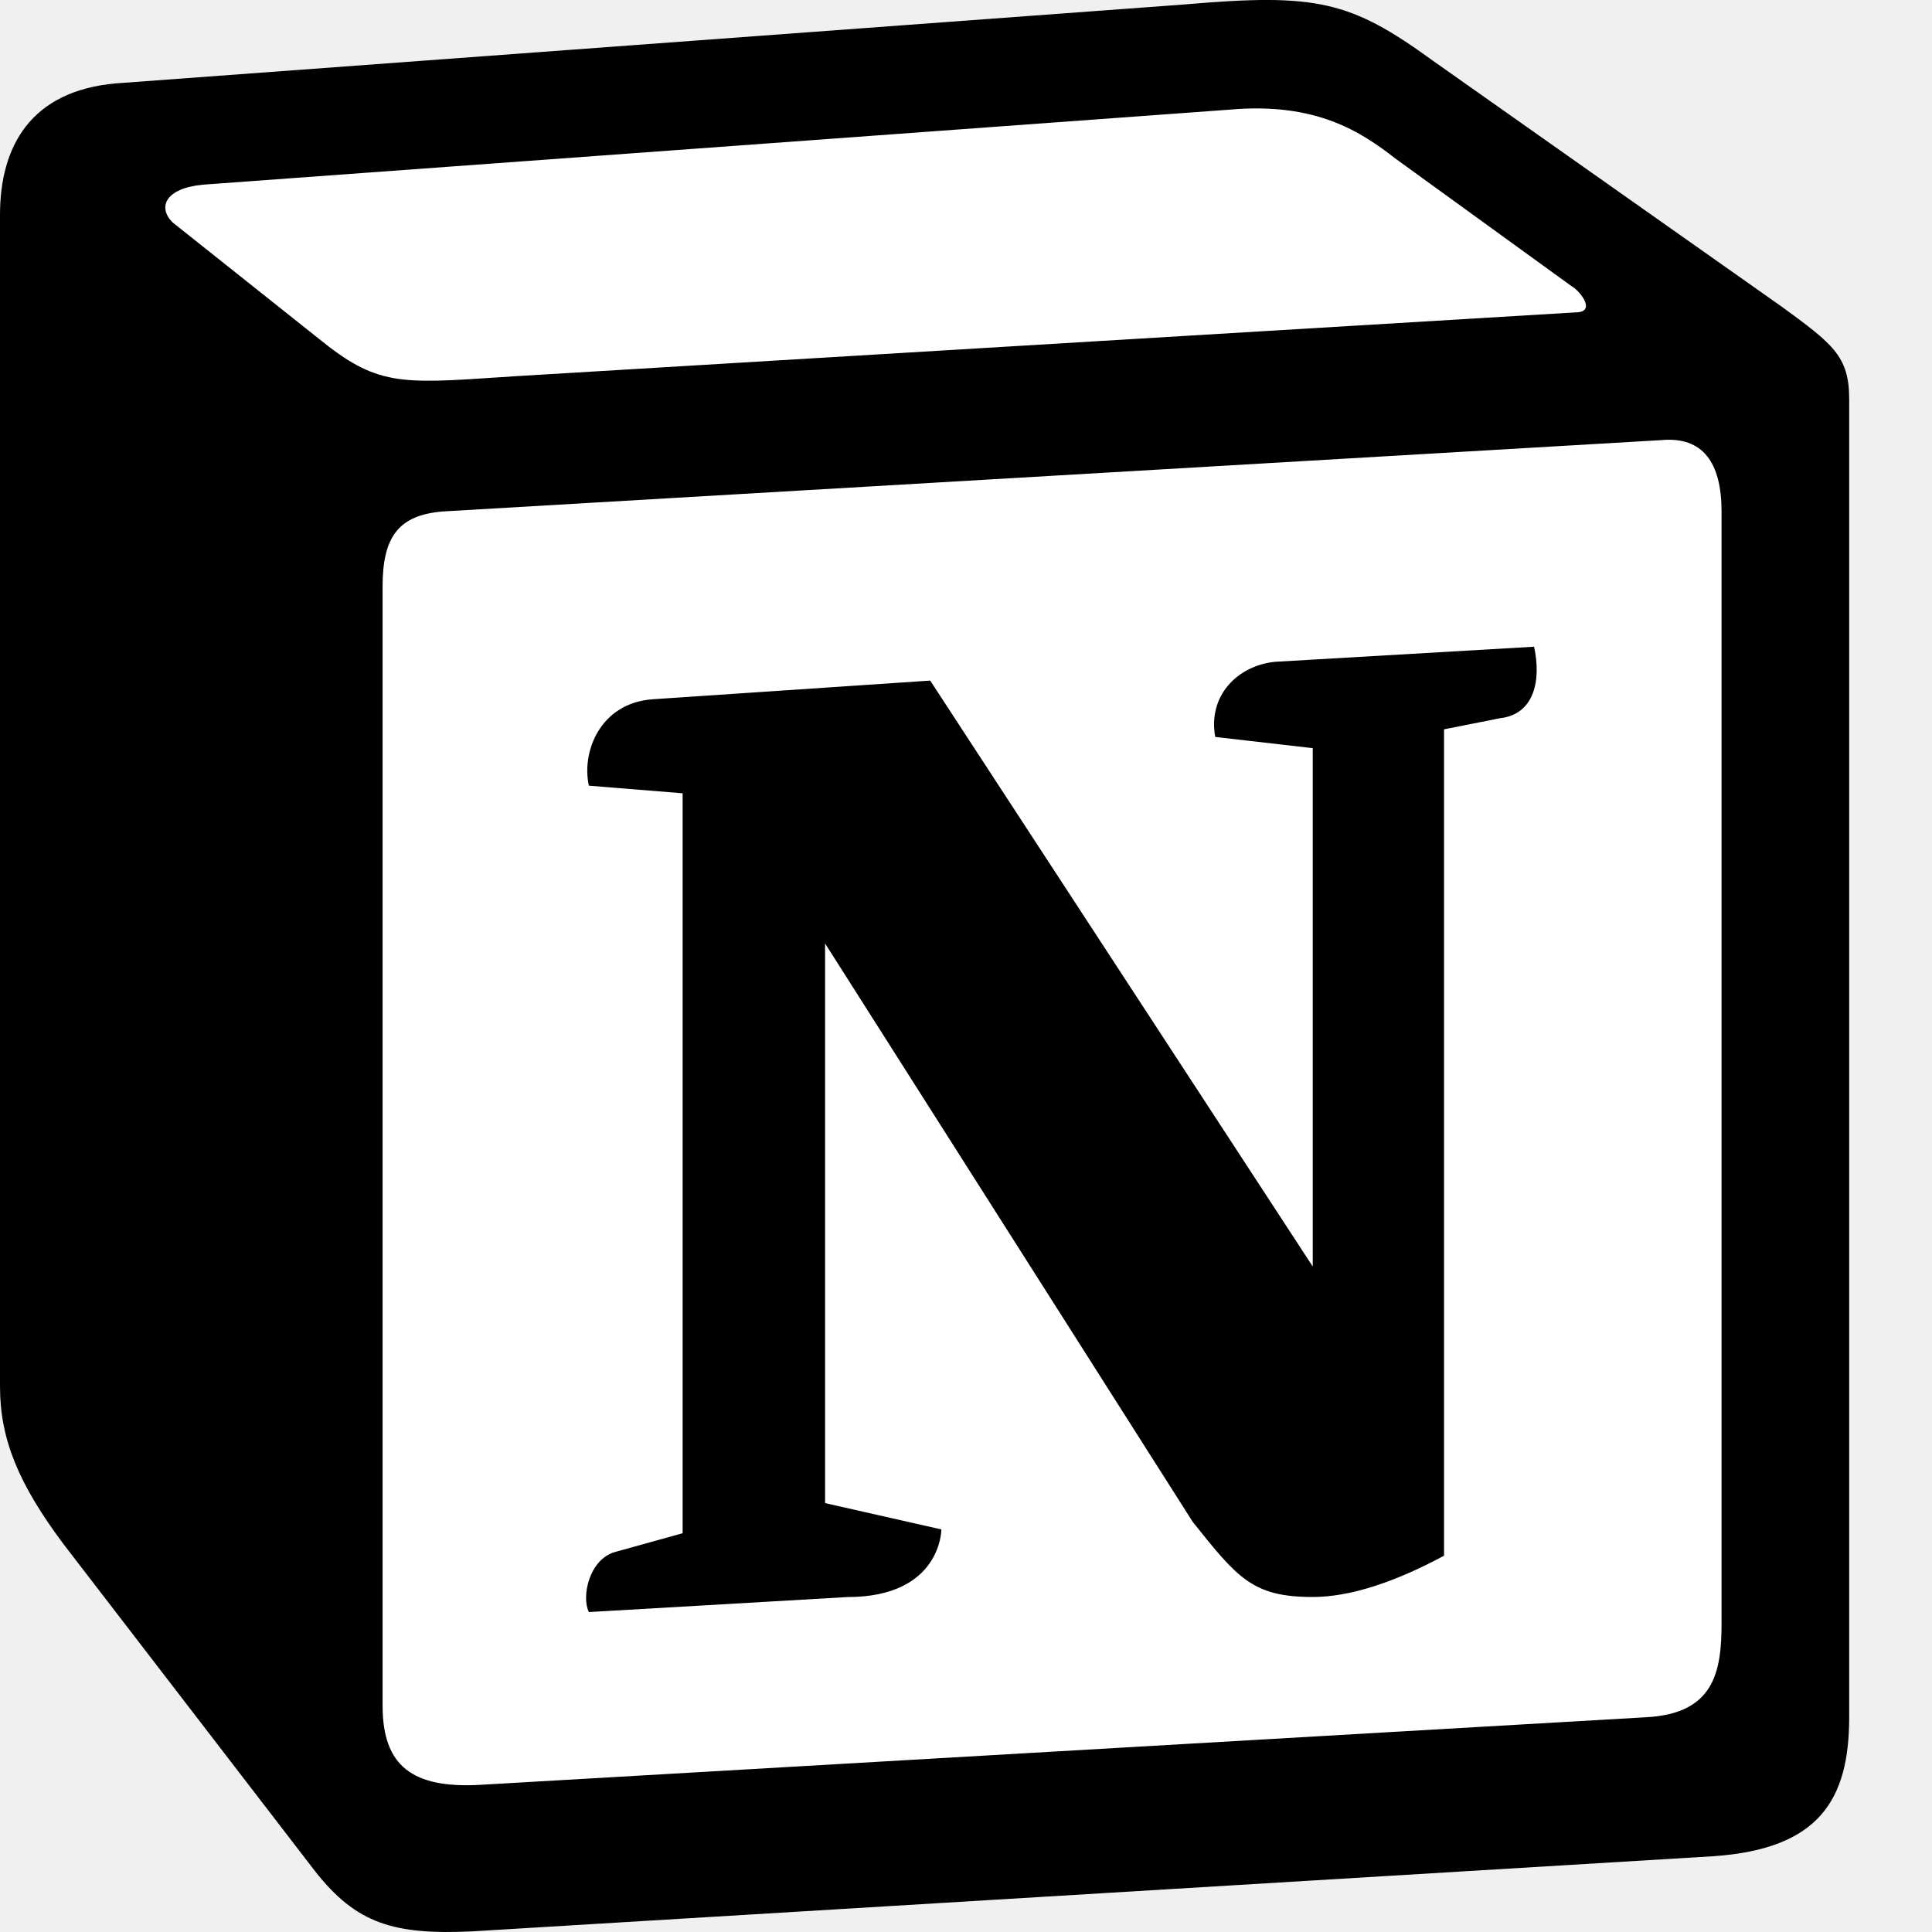
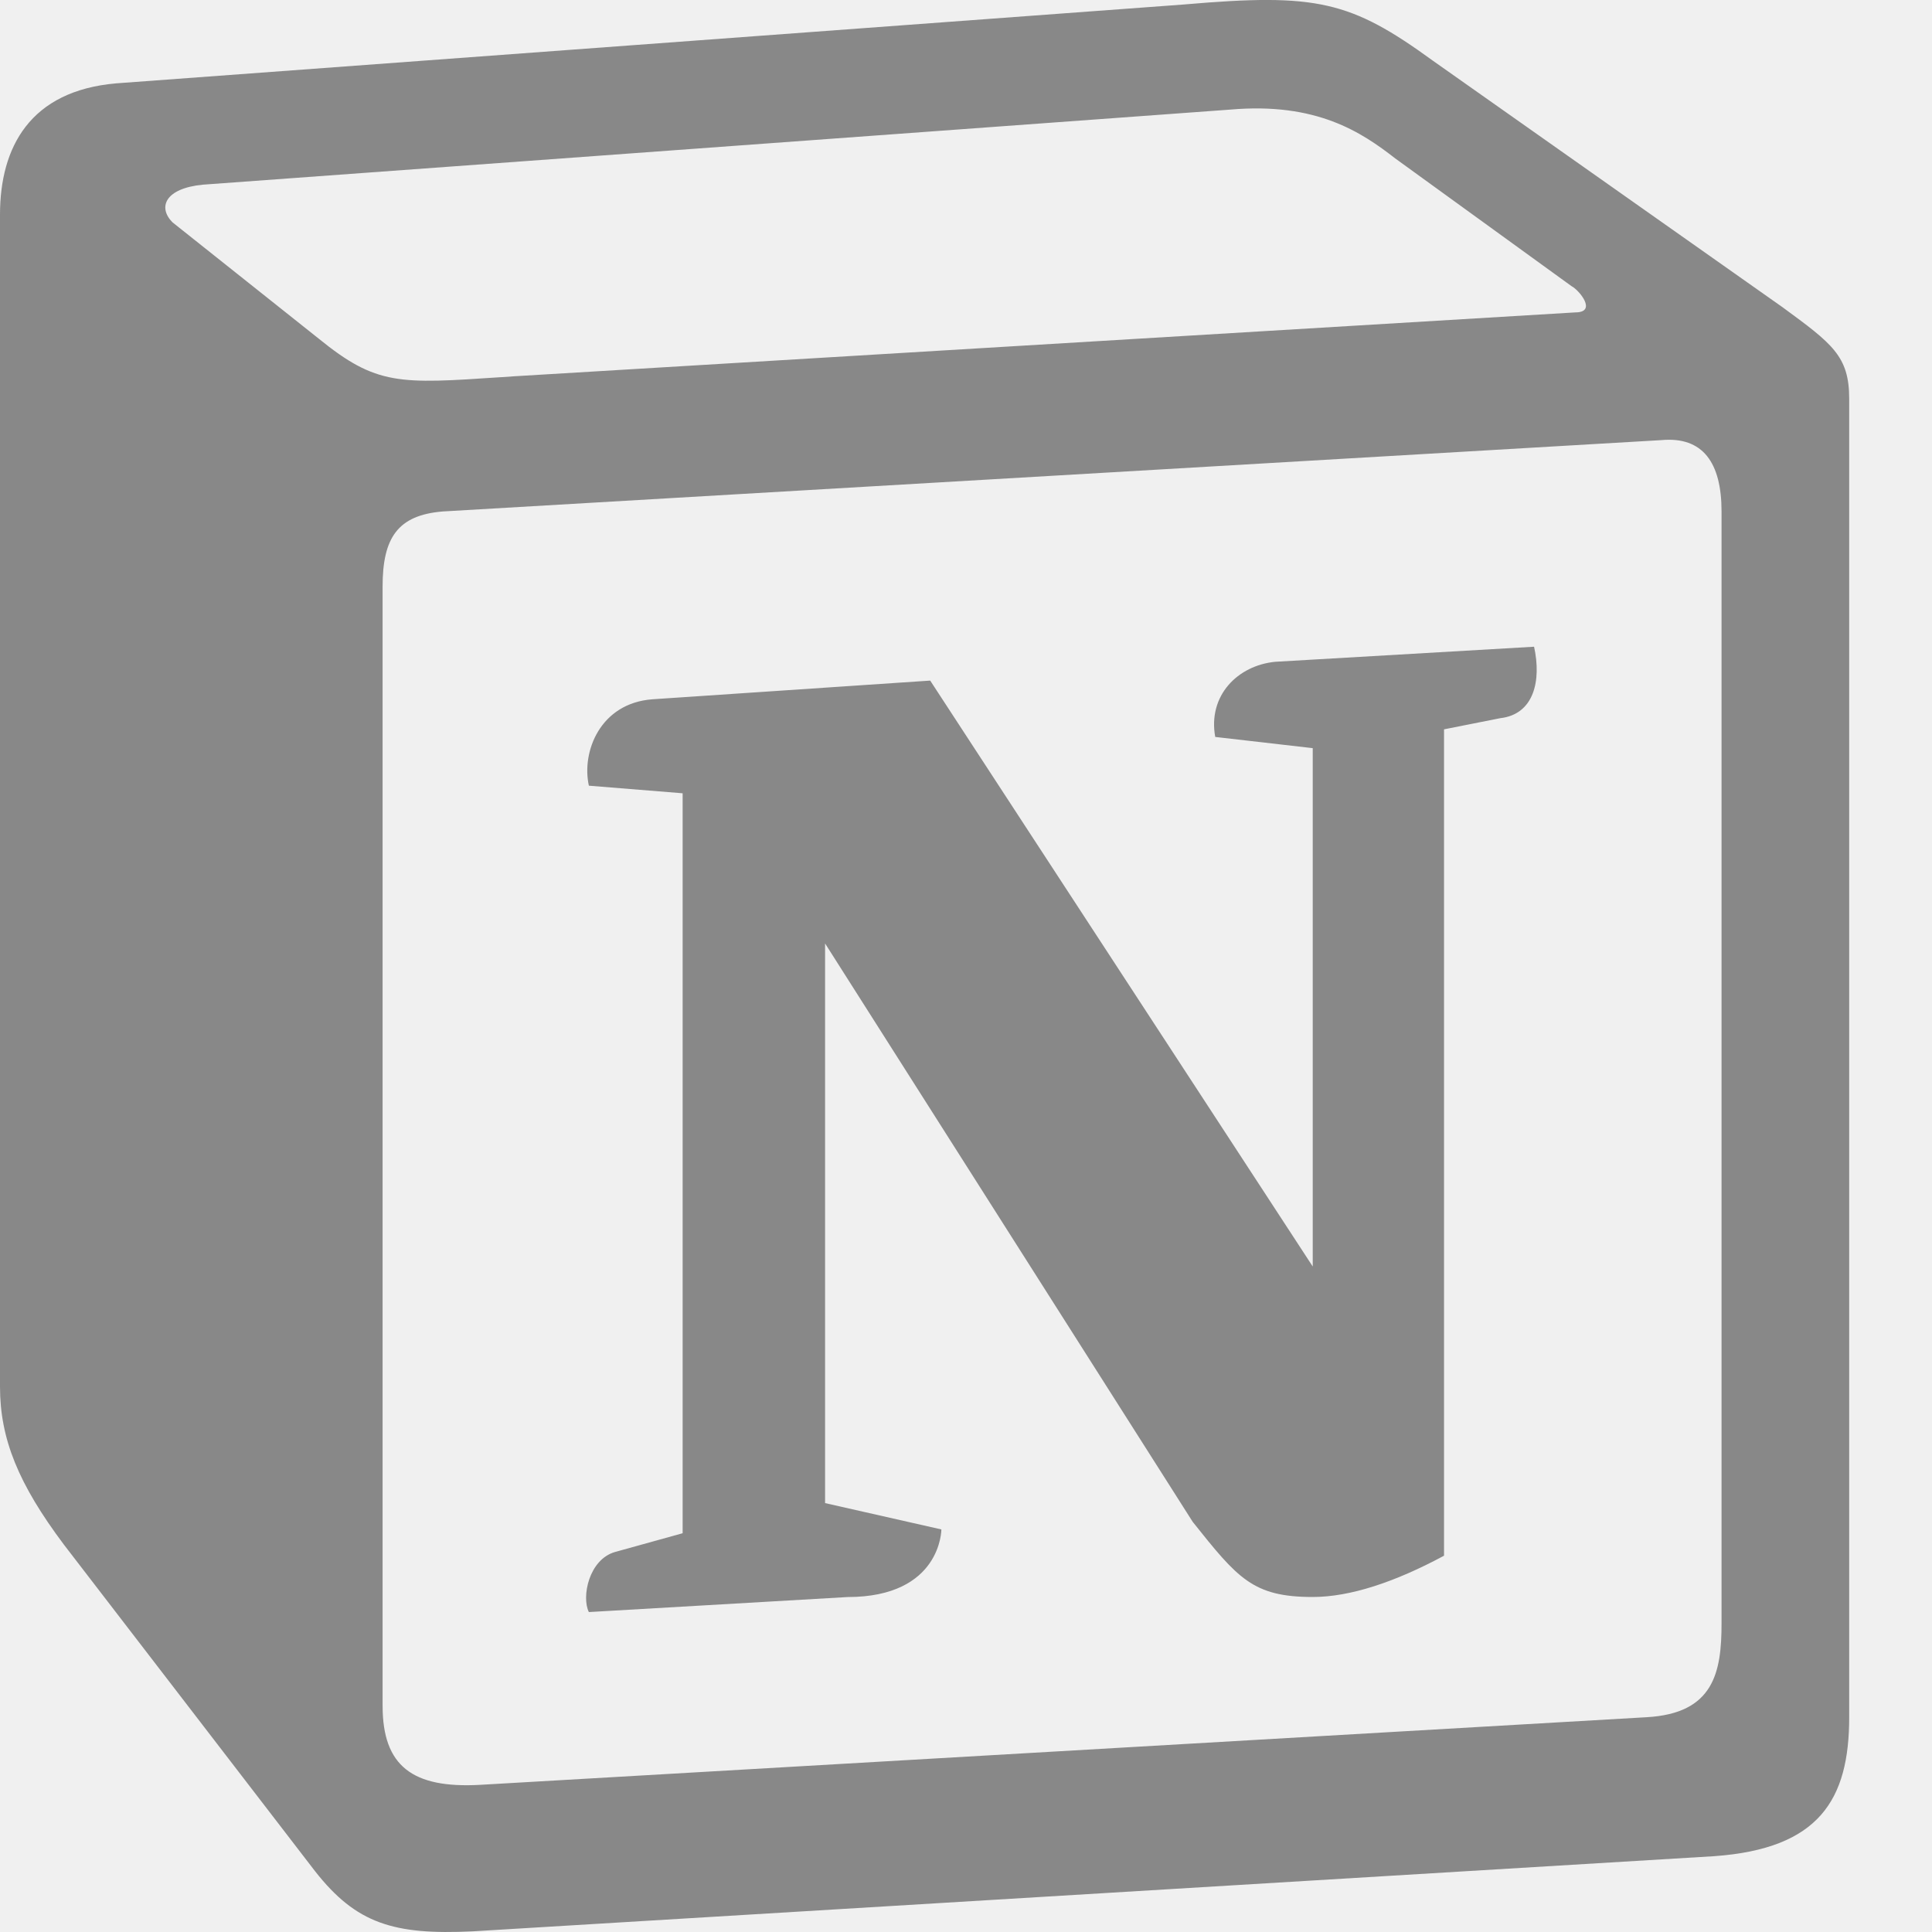
<svg xmlns="http://www.w3.org/2000/svg" width="100" height="100" viewBox="0 0 100 100" fill="none">
-   <path d="M6.017 4.313l55.333 -4.087c6.797 -0.583 8.543 -0.19 12.817 2.917l17.663 12.443c2.913 2.14 3.883 2.723 3.883 5.053v68.243c0 4.277 -1.553 6.807 -6.99 7.193L24.467 99.967c-4.08 0.193 -6.023 -0.39 -8.16 -3.113L3.3 79.94c-2.333 -3.113 -3.3 -5.443 -3.3 -8.167V11.113c0 -3.497 1.553 -6.413 6.017 -6.8z" fill="#fff" />
-   <path fill-rule="evenodd" clip-rule="evenodd" d="M61.35 0.227l-55.333 4.087C1.553 4.7 0 7.617 0 11.113v60.66c0 2.723 0.967 5.053 3.3 8.167l13.007 16.913c2.137 2.723 4.08 3.307 8.16 3.113l64.257 -3.89c5.433 -0.387 6.99 -2.917 6.99 -7.193V20.64c0 -2.21 -0.873 -2.847 -3.443 -4.733L74.167 3.143c-4.273 -3.107 -6.02 -3.5 -12.817 -2.917zM25.92 19.523c-5.247 0.353 -6.437 0.433 -9.417 -1.99L8.927 11.507c-0.77 -0.78 -0.383 -1.753 1.557 -1.947l53.193 -3.887c4.467 -0.39 6.793 1.167 8.54 2.527l9.123 6.61c0.39 0.197 1.36 1.36 0.193 1.36l-54.933 3.307 -0.68 0.047zM19.803 88.3V30.367c0 -2.53 0.777 -3.697 3.103 -3.893L86 22.78c2.14 -0.193 3.107 1.167 3.107 3.693v57.547c0 2.53 -0.39 4.67 -3.883 4.863l-60.377 3.5c-3.493 0.193 -5.043 -0.97 -5.043 -4.083zm59.6 -54.827c0.387 1.75 0 3.5 -1.75 3.7l-2.91 0.577v42.773c-2.527 1.36 -4.853 2.137 -6.797 2.137 -3.107 0 -3.883 -0.973 -6.21 -3.887l-19.03 -29.94v28.967l6.02 1.363s0 3.5 -4.857 3.5l-13.39 0.777c-0.39 -0.78 0 -2.723 1.357 -3.11l3.497 -0.97v-38.3L30.48 40.667c-0.39 -1.75 0.58 -4.277 3.3 -4.473l14.367 -0.967 19.8 30.327v-26.83l-5.047 -0.58c-0.39 -2.143 1.163 -3.7 3.103 -3.89l13.4 -0.78z" fill="#000" />
+   <path fill-rule="evenodd" clip-rule="evenodd" d="M61.35 0.227l-55.333 4.087C1.553 4.7 0 7.617 0 11.113v60.66c0 2.723 0.967 5.053 3.3 8.167l13.007 16.913c2.137 2.723 4.08 3.307 8.16 3.113l64.257 -3.89c5.433 -0.387 6.99 -2.917 6.99 -7.193V20.64c0 -2.21 -0.873 -2.847 -3.443 -4.733L74.167 3.143c-4.273 -3.107 -6.02 -3.5 -12.817 -2.917zM25.92 19.523c-5.247 0.353 -6.437 0.433 -9.417 -1.99L8.927 11.507c-0.77 -0.78 -0.383 -1.753 1.557 -1.947l53.193 -3.887c4.467 -0.39 6.793 1.167 8.54 2.527l9.123 6.61c0.39 0.197 1.36 1.36 0.193 1.36l-54.933 3.307 -0.68 0.047zM19.803 88.3V30.367c0 -2.53 0.777 -3.697 3.103 -3.893L86 22.78c2.14 -0.193 3.107 1.167 3.107 3.693v57.547c0 2.53 -0.39 4.67 -3.883 4.863l-60.377 3.5c-3.493 0.193 -5.043 -0.97 -5.043 -4.083zm59.6 -54.827c0.387 1.75 0 3.5 -1.75 3.7l-2.91 0.577v42.773c-2.527 1.36 -4.853 2.137 -6.797 2.137 -3.107 0 -3.883 -0.973 -6.21 -3.887l-19.03 -29.94v28.967l6.02 1.363s0 3.5 -4.857 3.5l-13.39 0.777c-0.39 -0.78 0 -2.723 1.357 -3.11l3.497 -0.97v-38.3L30.48 40.667c-0.39 -1.75 0.58 -4.277 3.3 -4.473l14.367 -0.967 19.8 30.327v-26.83l-5.047 -0.58c-0.39 -2.143 1.163 -3.7 3.103 -3.89l13.4 -0.78z" fill="#888" />
</svg>
